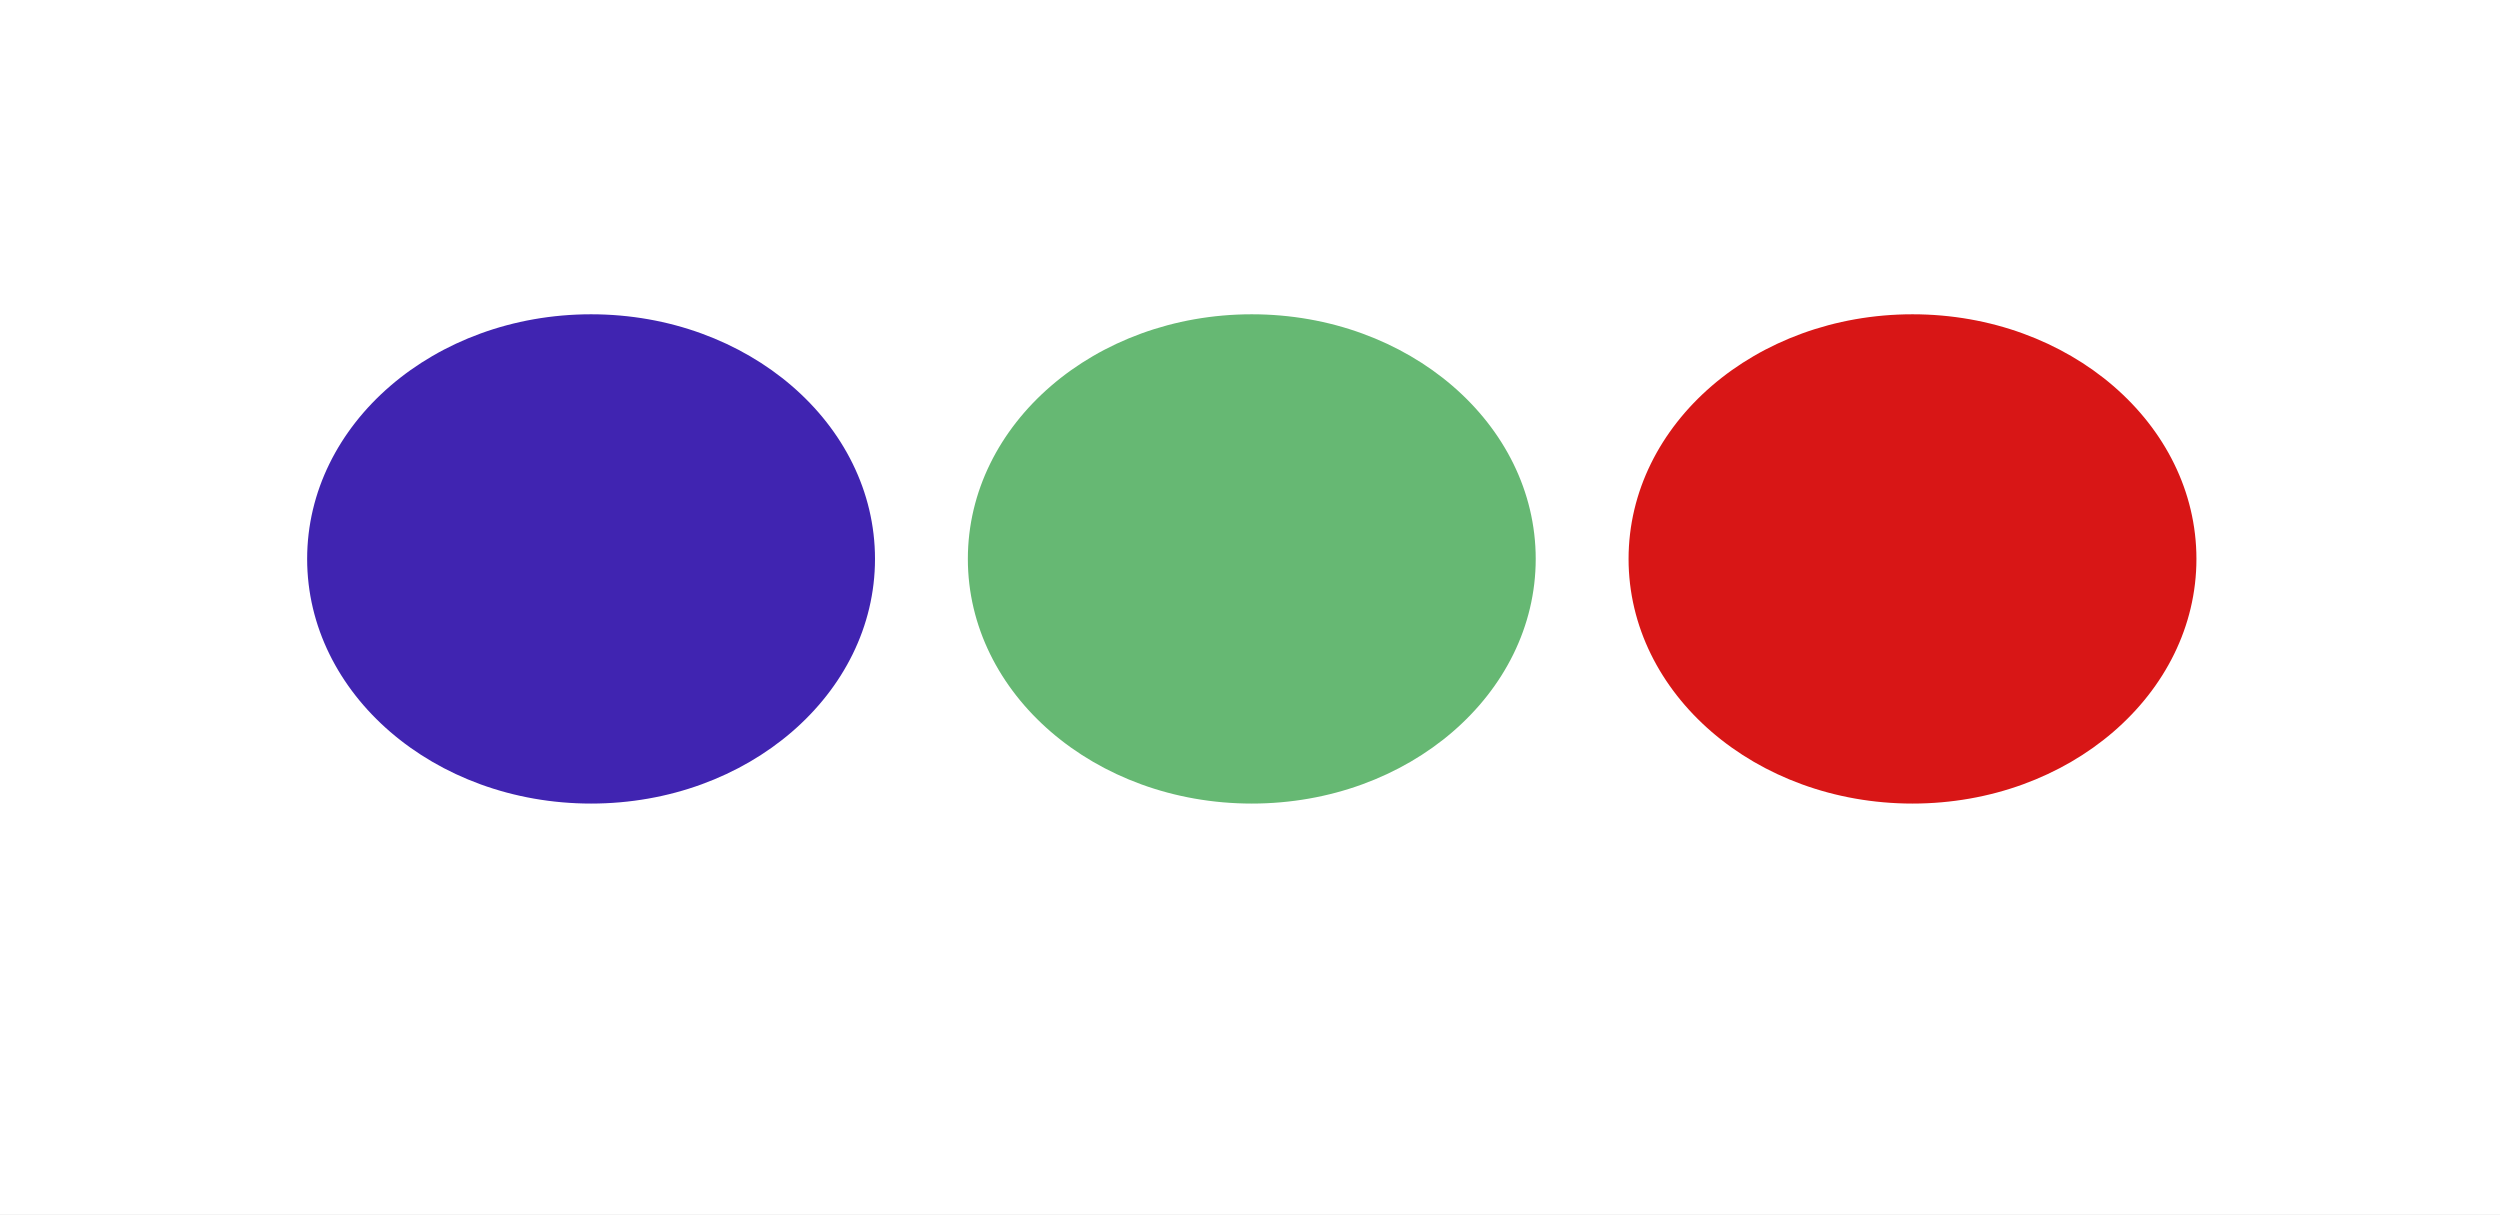
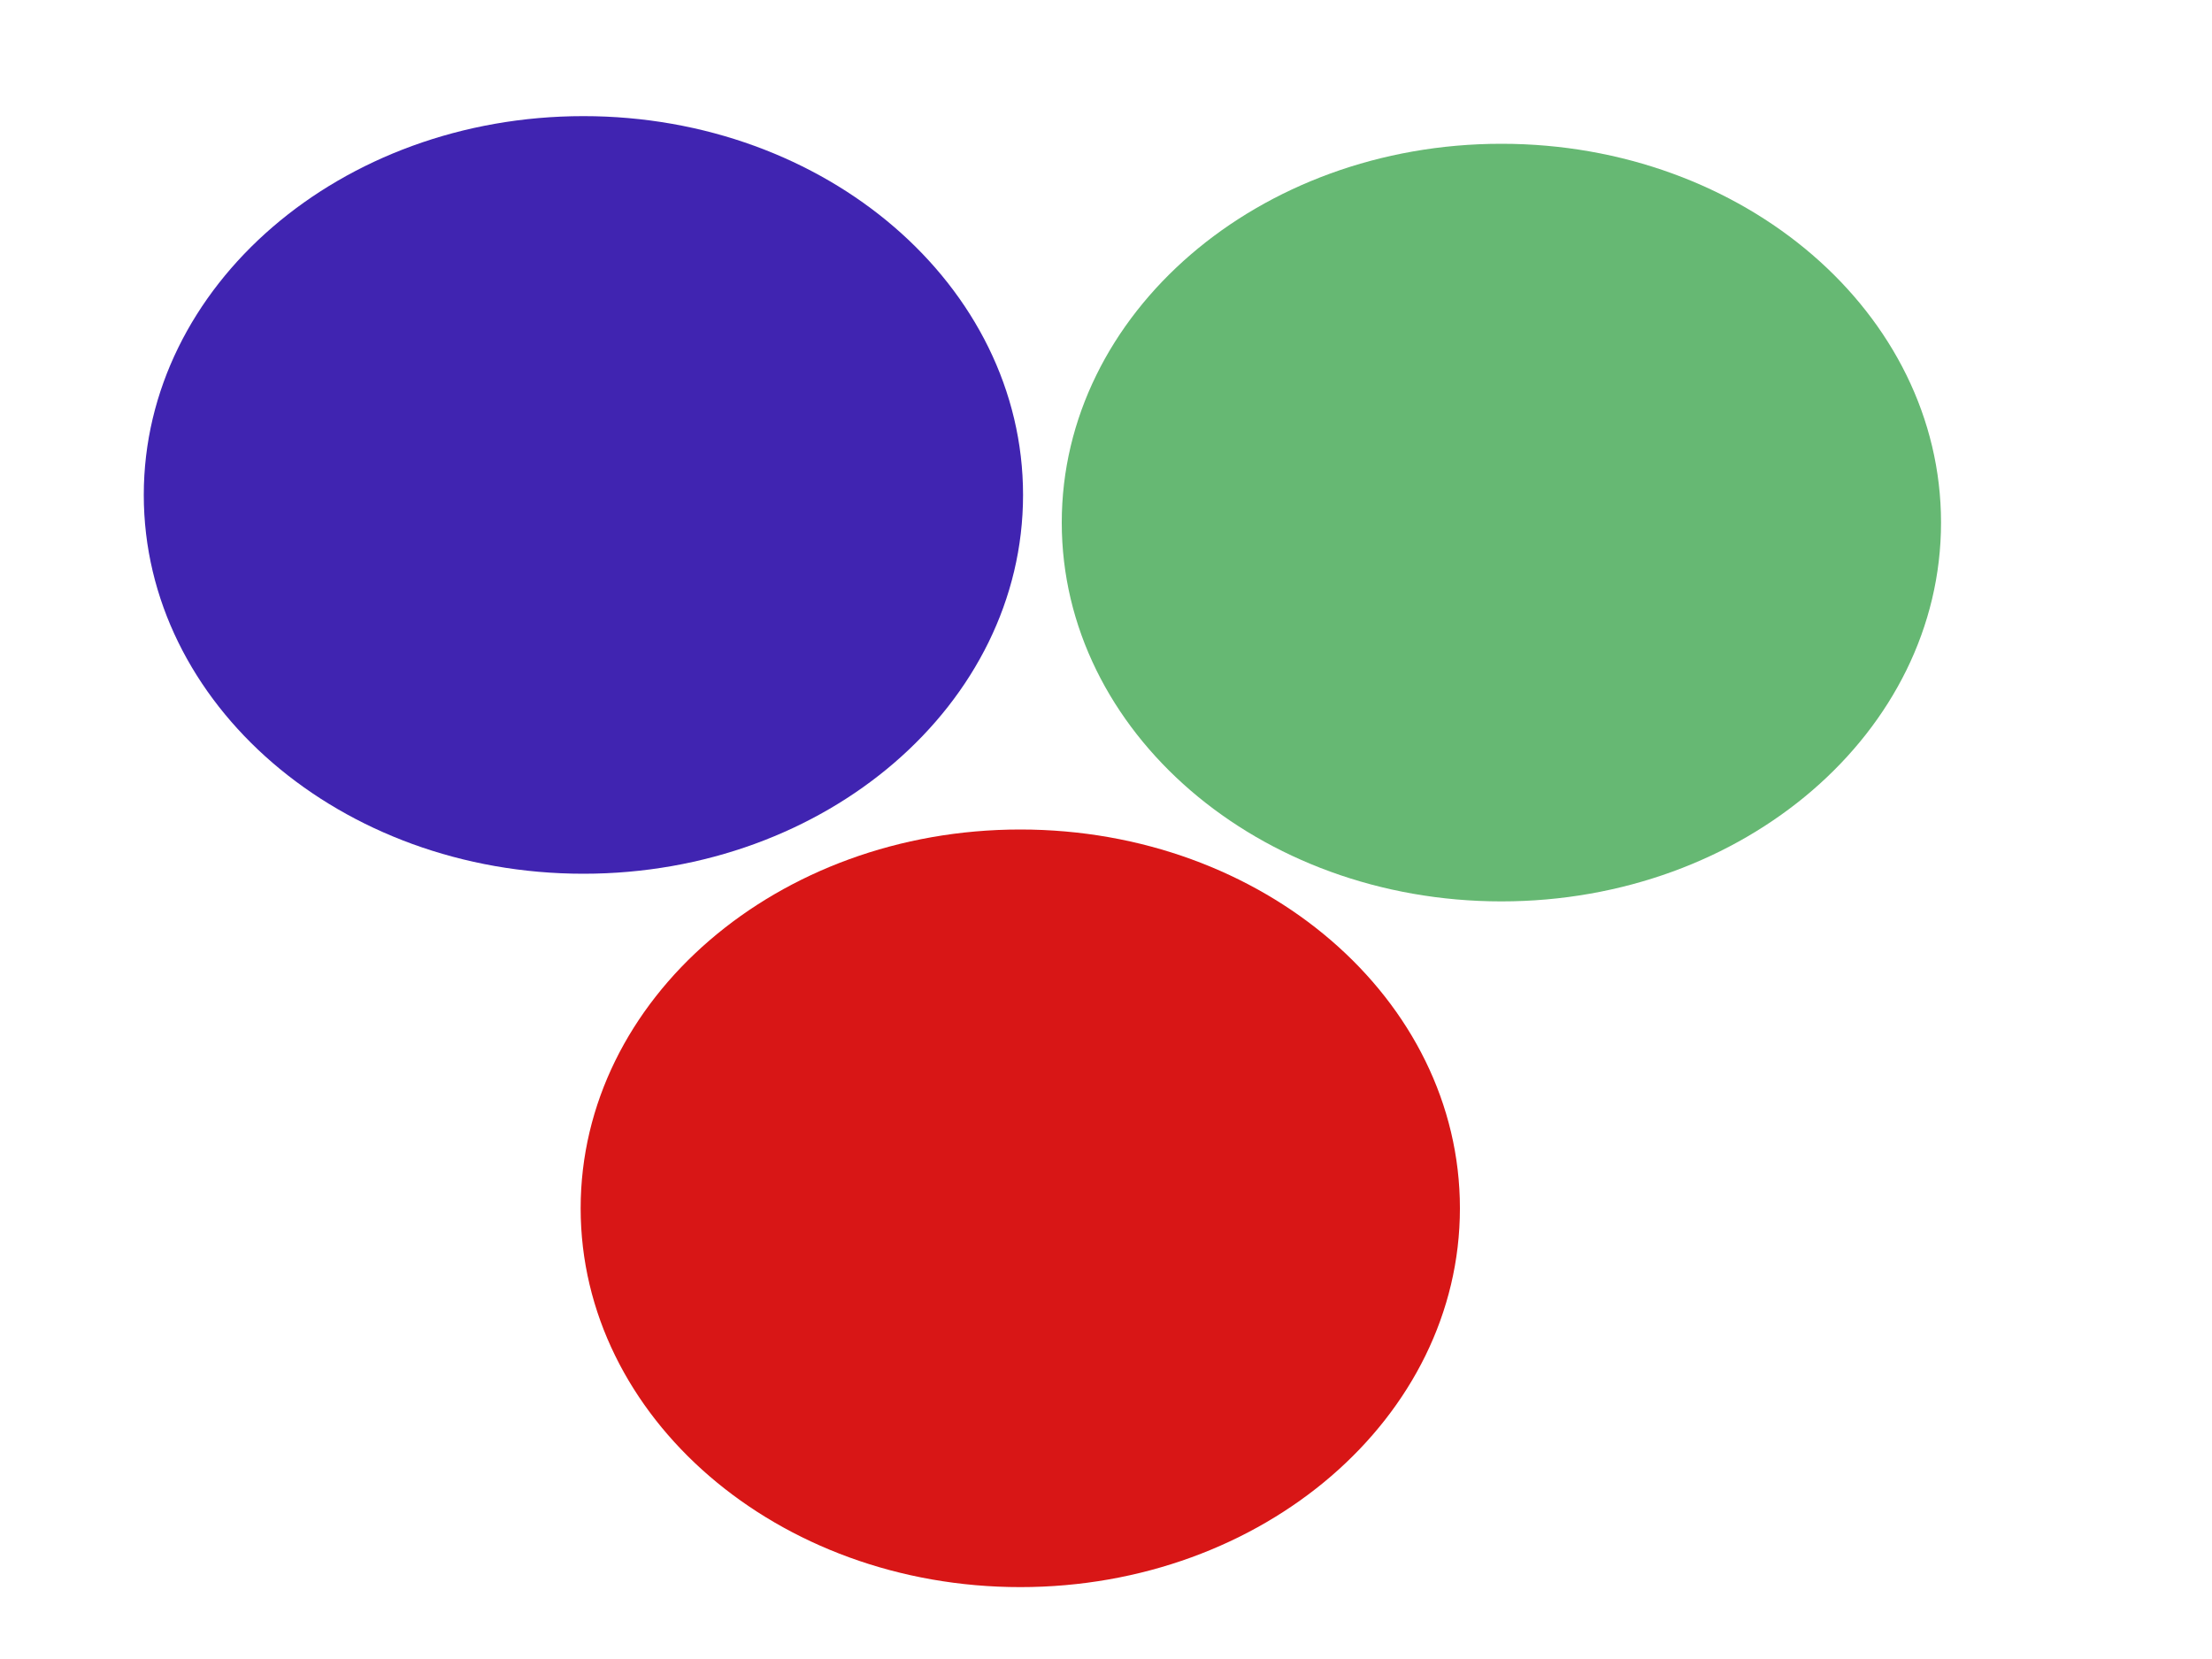
- <svg xmlns="http://www.w3.org/2000/svg" width="700" height="340" viewBox="0 0 700 340" fill="none">
-   <rect width="700" height="340" fill="white" />
-   <ellipse cx="165.5" cy="156.5" rx="79.5" ry="68.5" fill="#4024B1" />
-   <ellipse cx="535.5" cy="156.5" rx="79.5" ry="68.5" fill="#D81616" />
-   <ellipse cx="350.5" cy="156.5" rx="79.5" ry="68.5" fill="#66B873" />
+ <svg xmlns="http://www.w3.org/2000/svg" width="400" height="300" viewBox="0 0 400 300" fill="none">
+   <rect width="400" height="300" fill="white" />
+   <ellipse cx="105.5" cy="89.5" rx="79.5" ry="68.5" fill="#4024B1" />
+   <ellipse cx="184.5" cy="218.5" rx="79.5" ry="68.5" fill="#D81616" />
+   <ellipse cx="271.5" cy="94.5" rx="79.5" ry="68.5" fill="#66B873" />
</svg>
